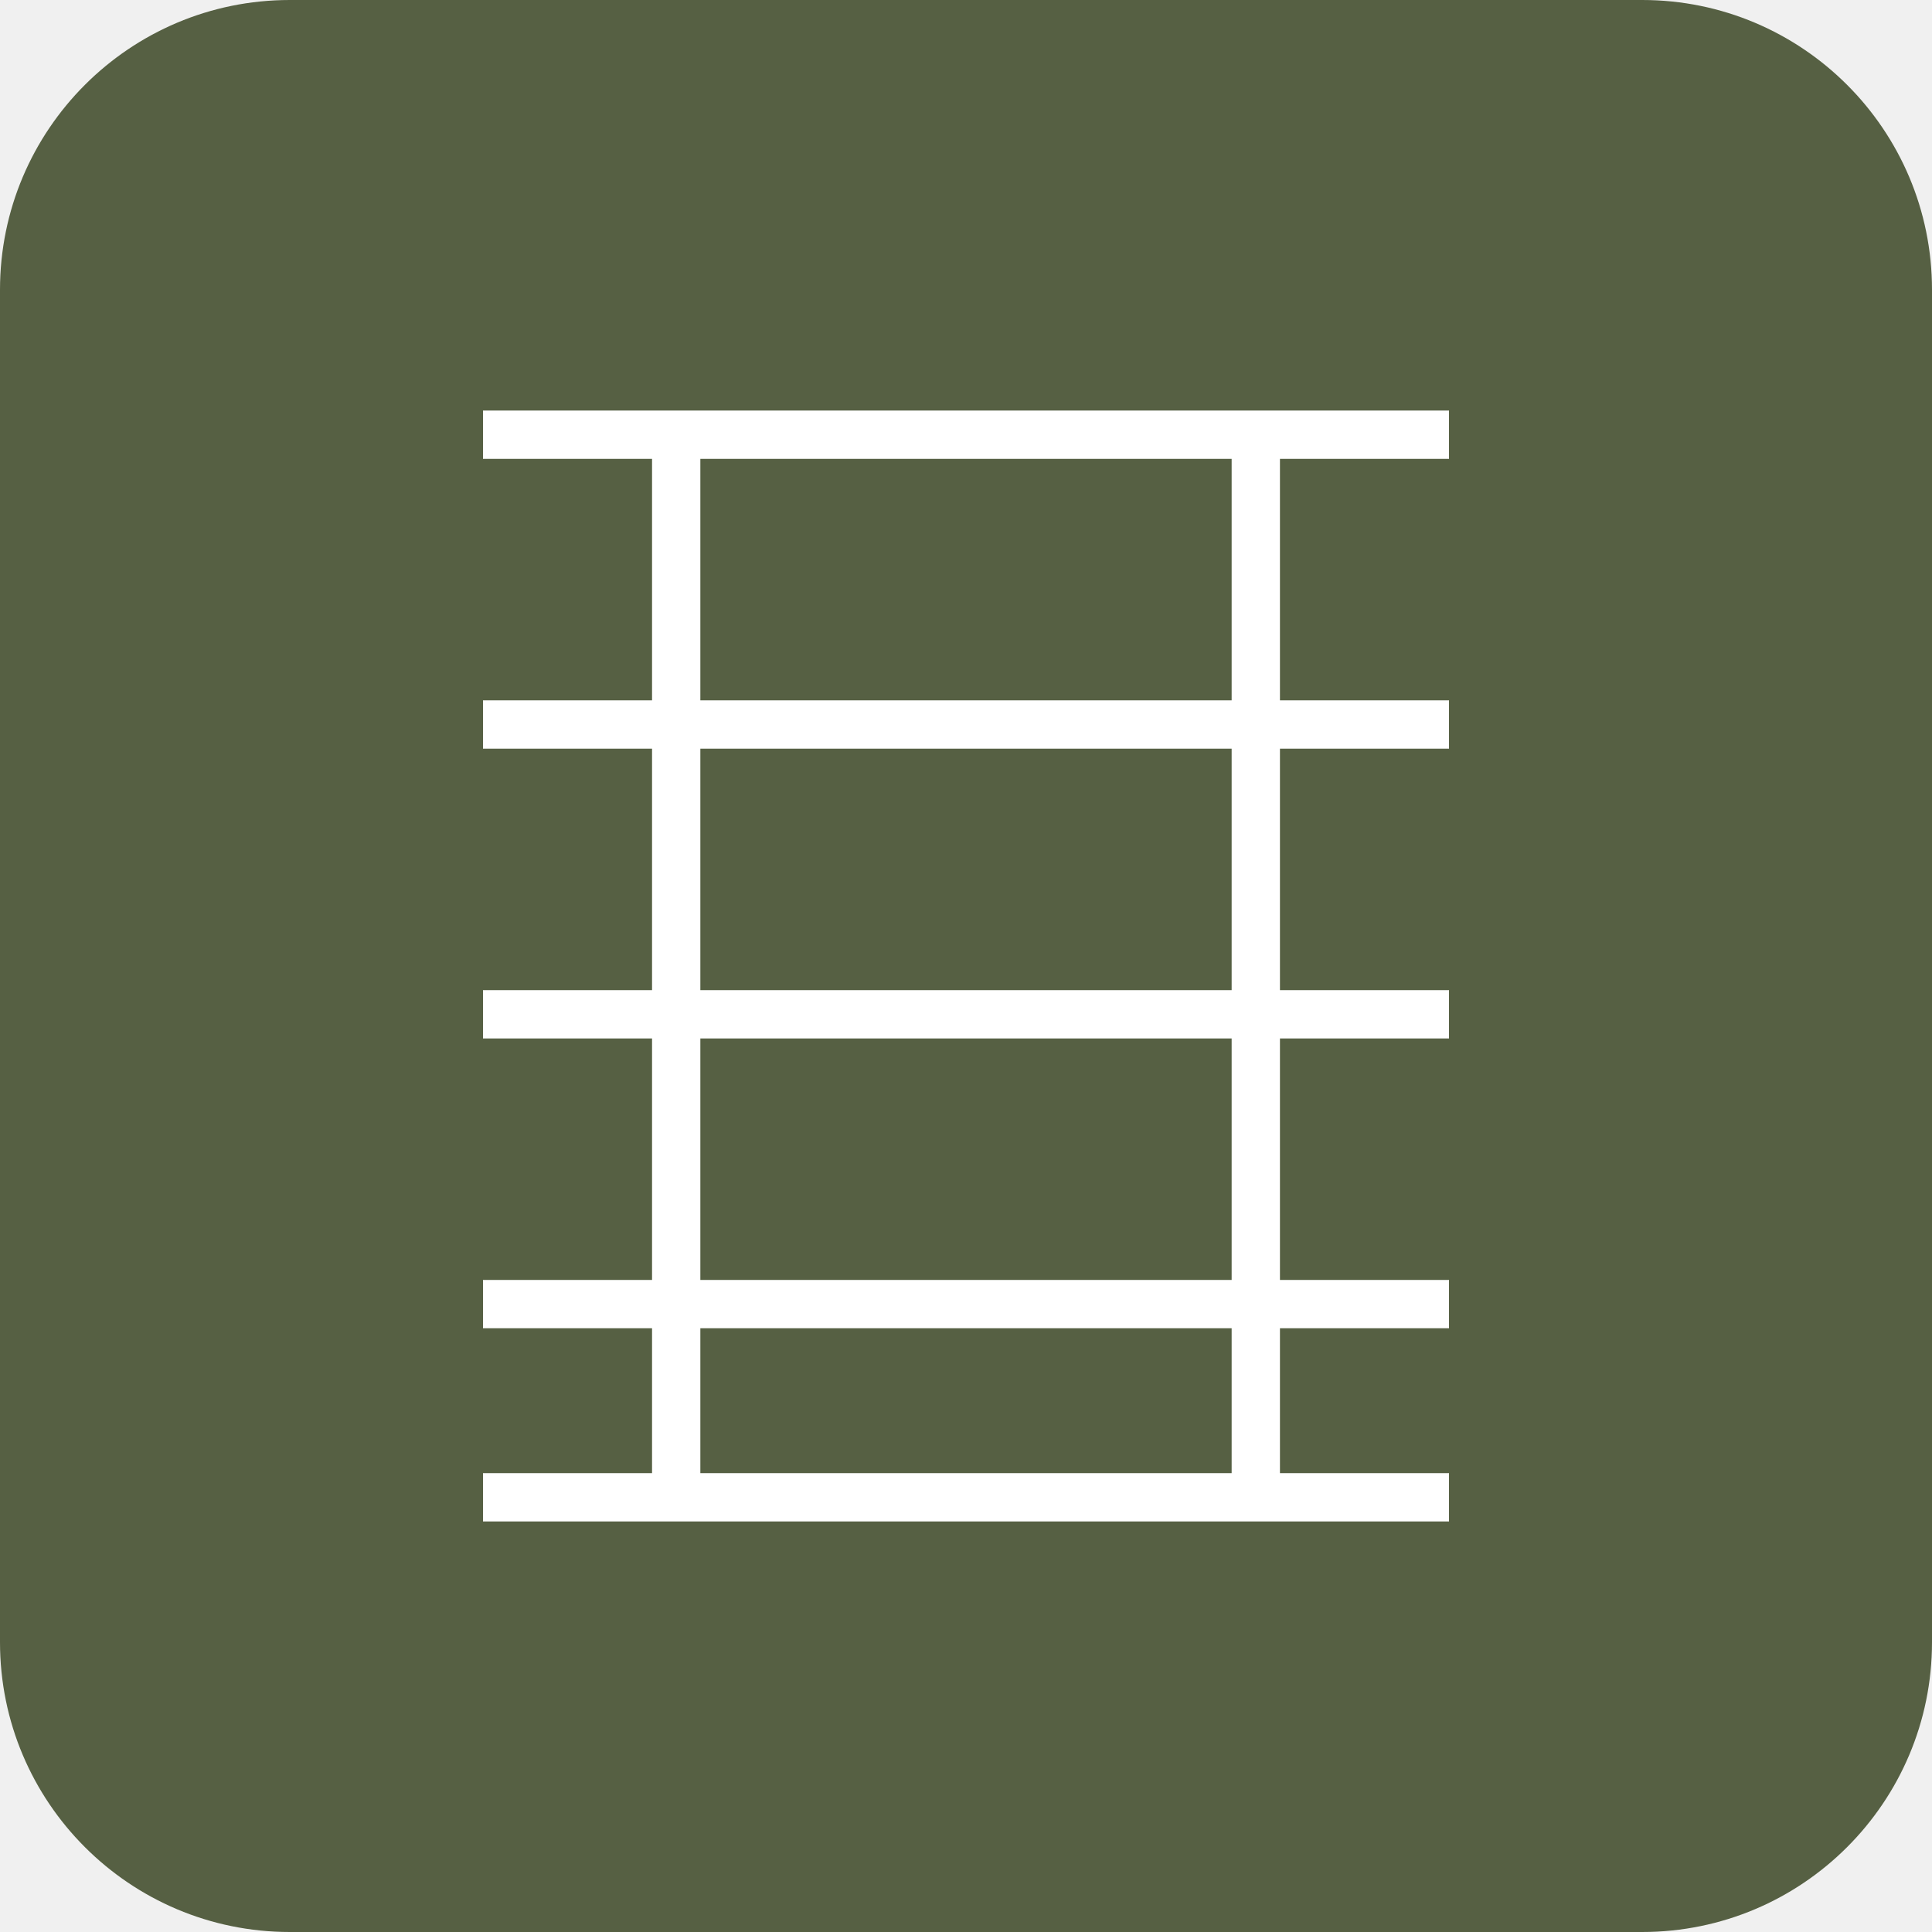
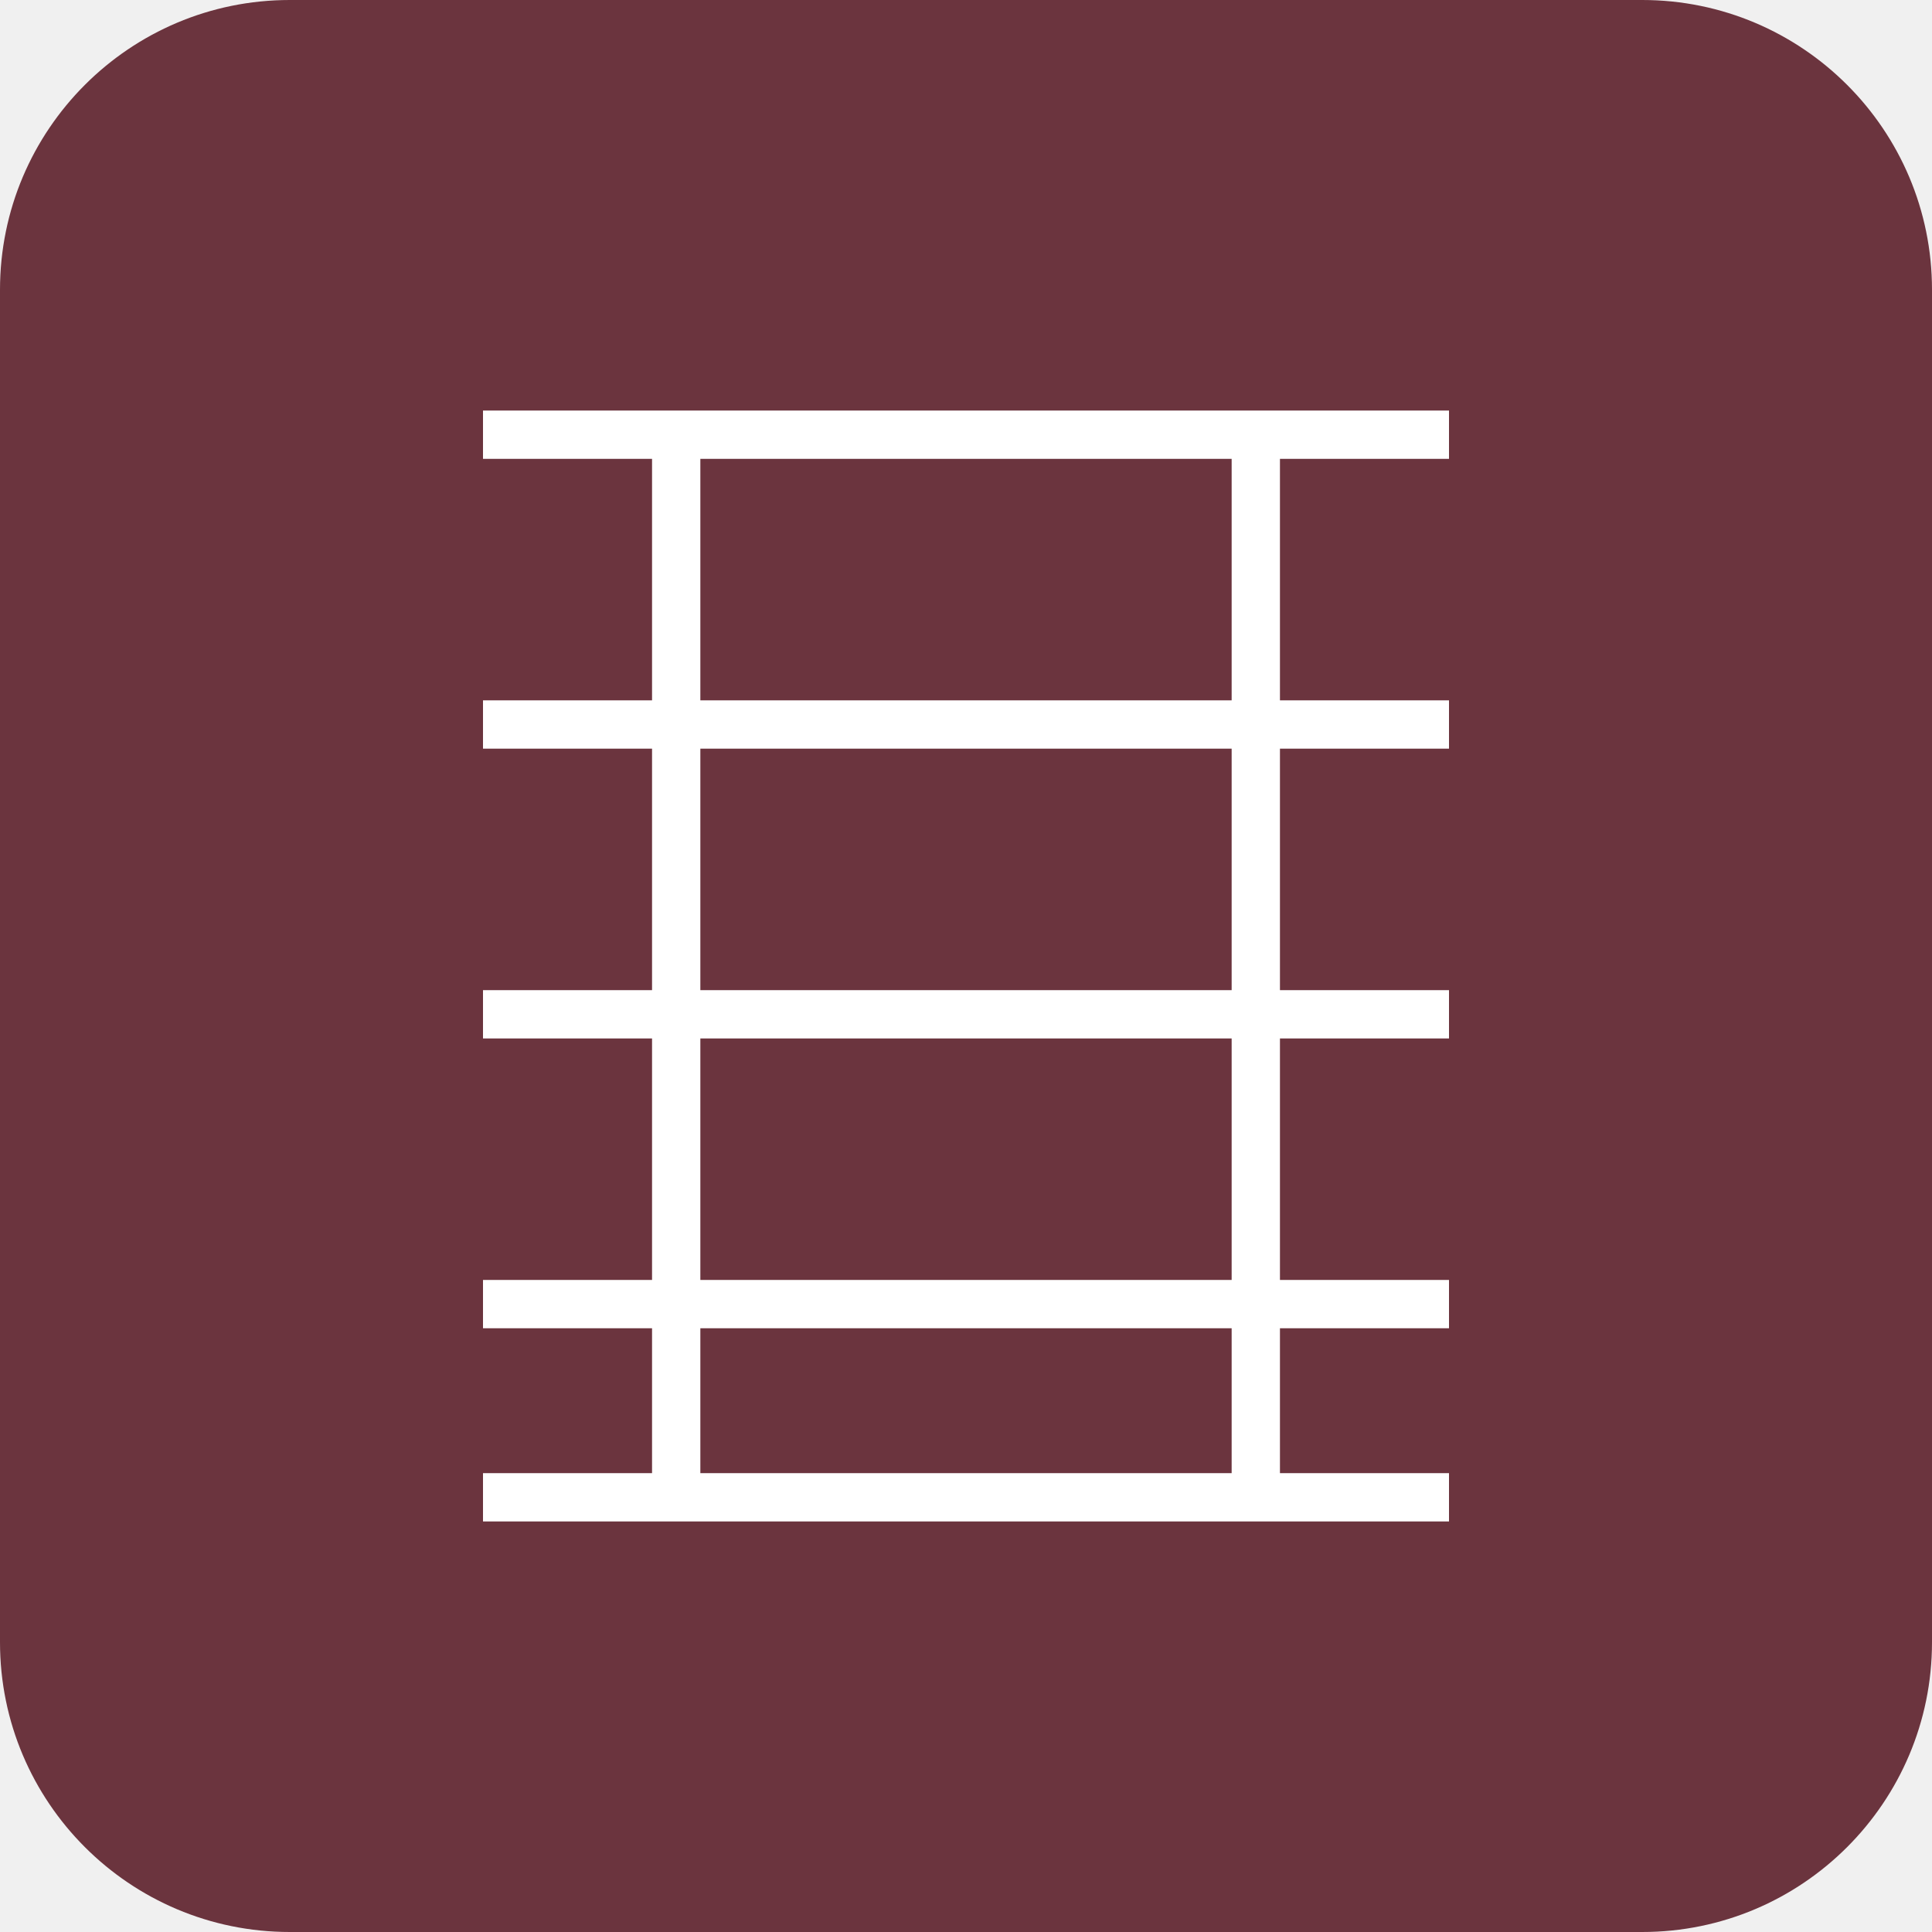
<svg xmlns="http://www.w3.org/2000/svg" viewBox="0 0 40 40">
-   <rect width="40" height="40" rx="6" fill="#566043" />
+   <rect width="40" height="40" rx="6" fill="#6b343e" />
  <path d="M10 9h20M10 31h20M14 9v22M26 9v22M10 15h20M10 21h20M10 27h20" stroke="#fff" fill="none" />
</svg>
